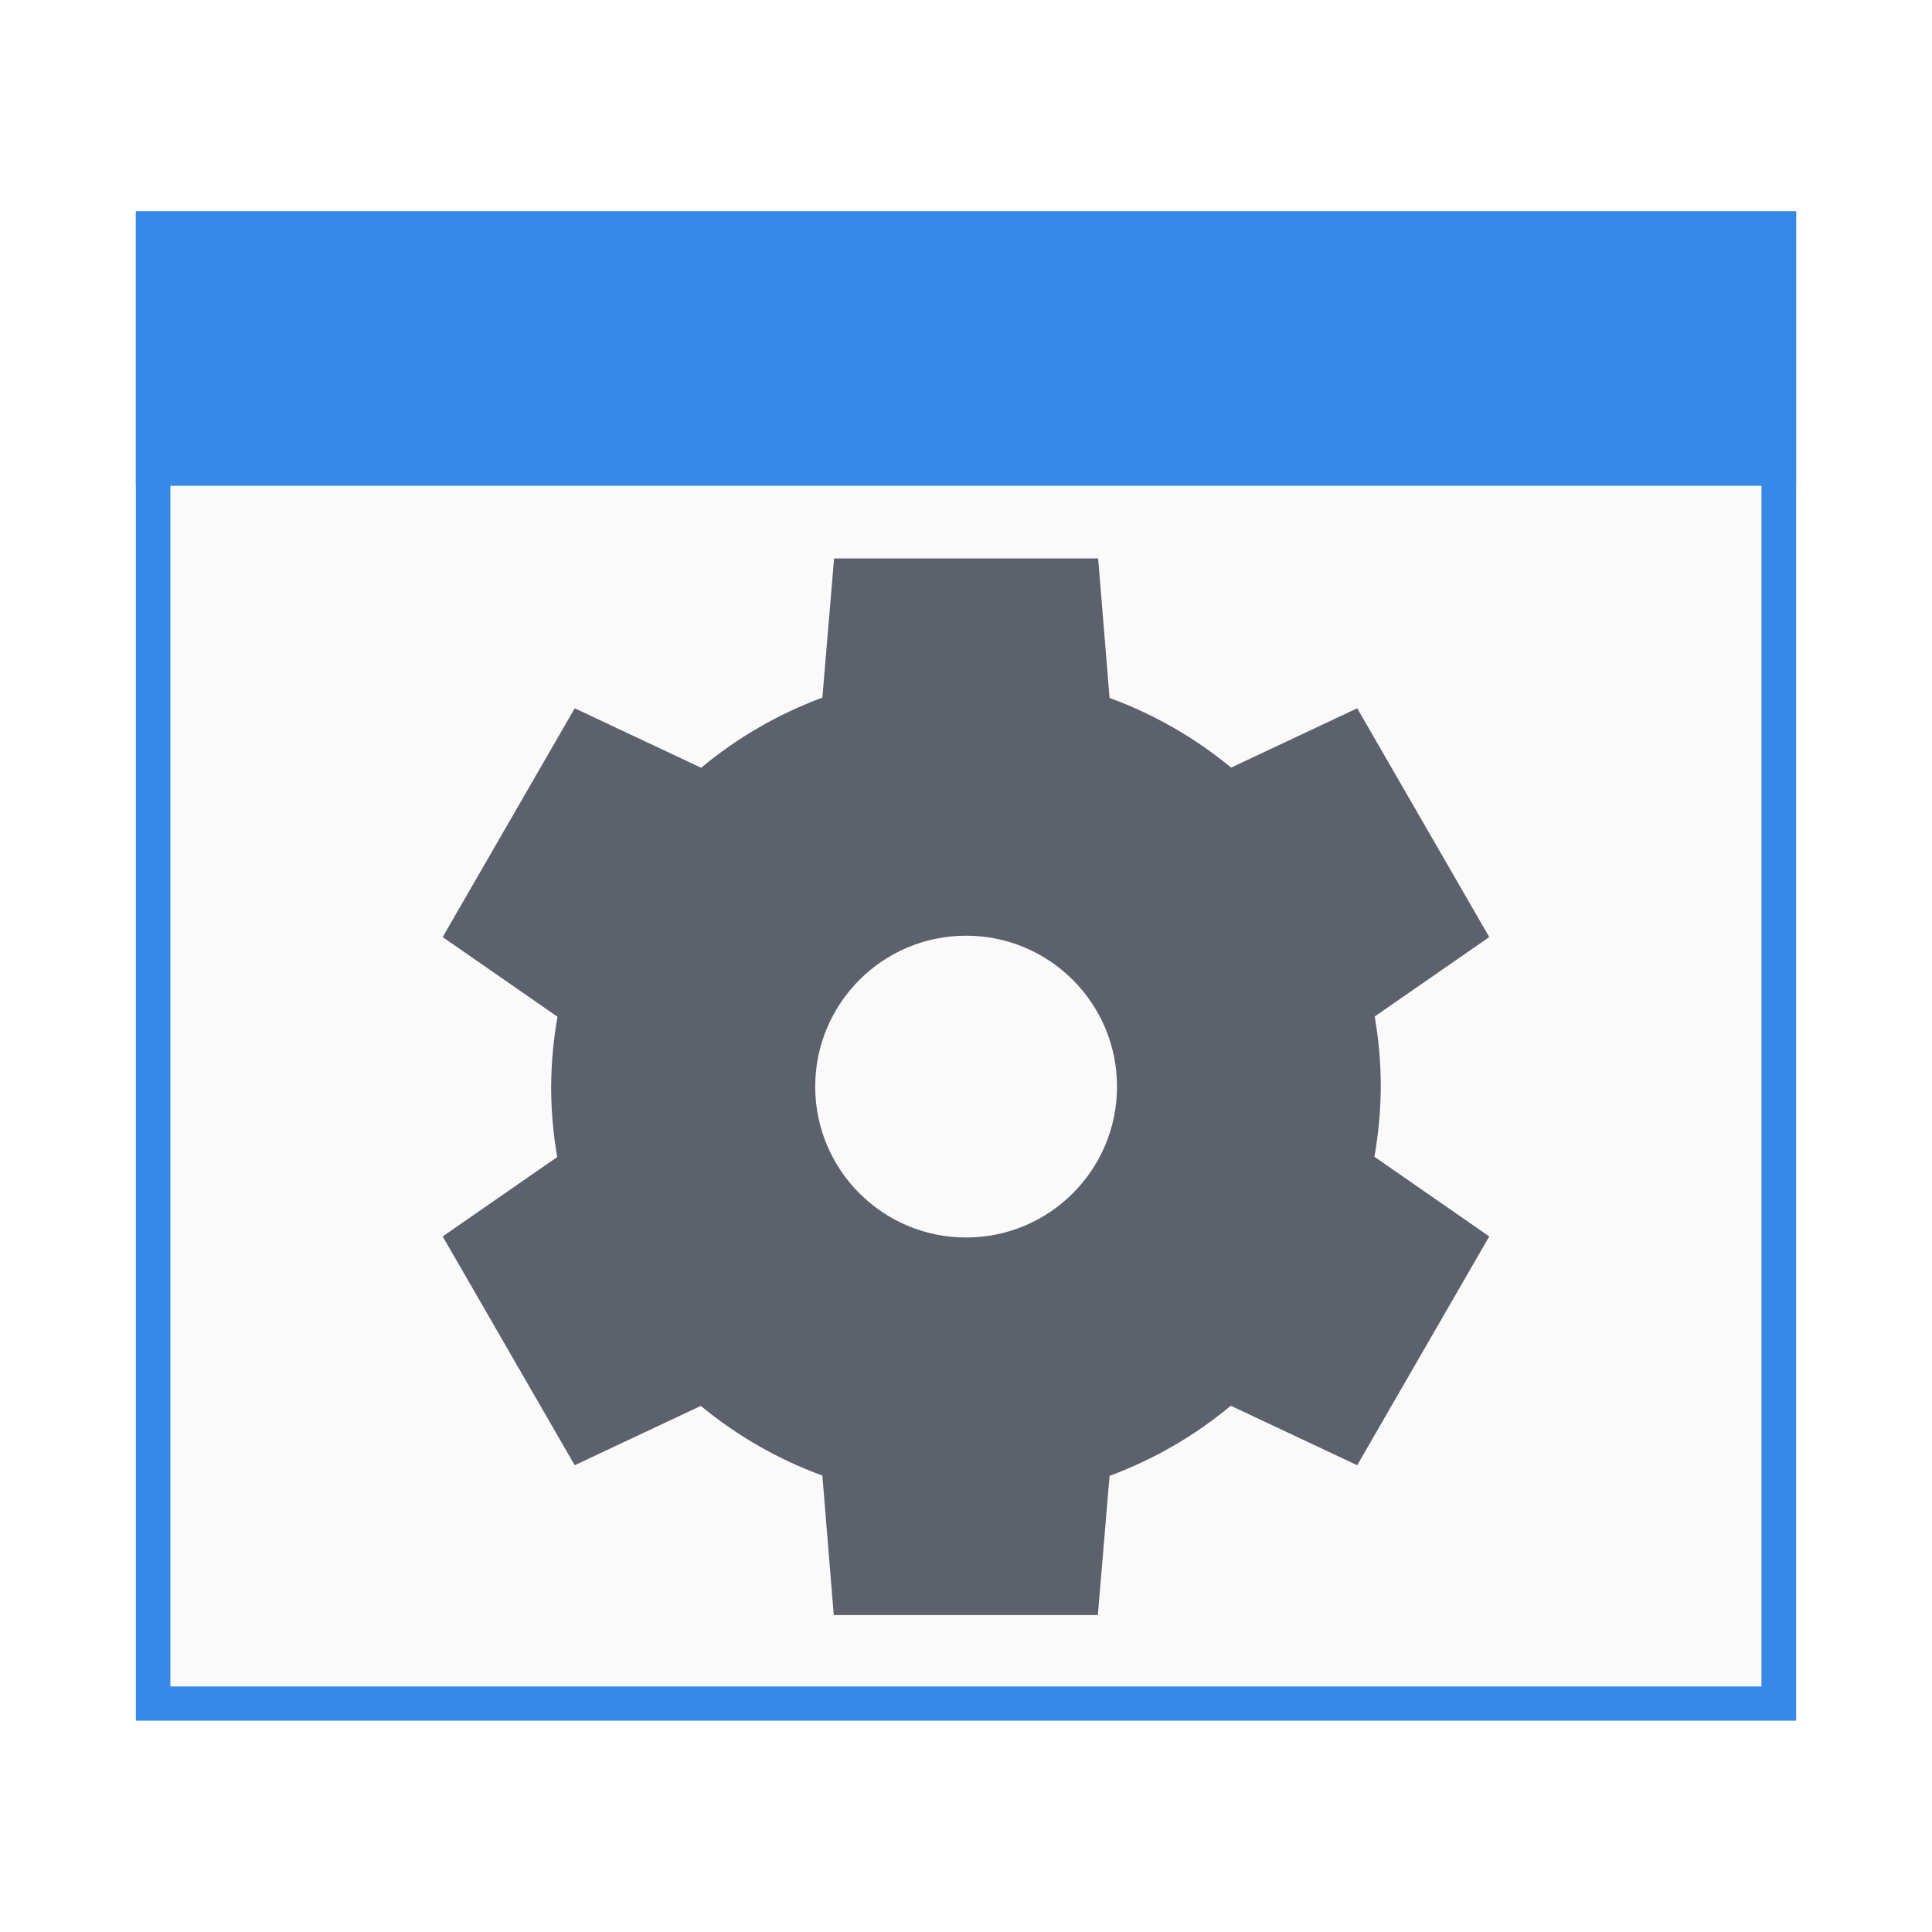
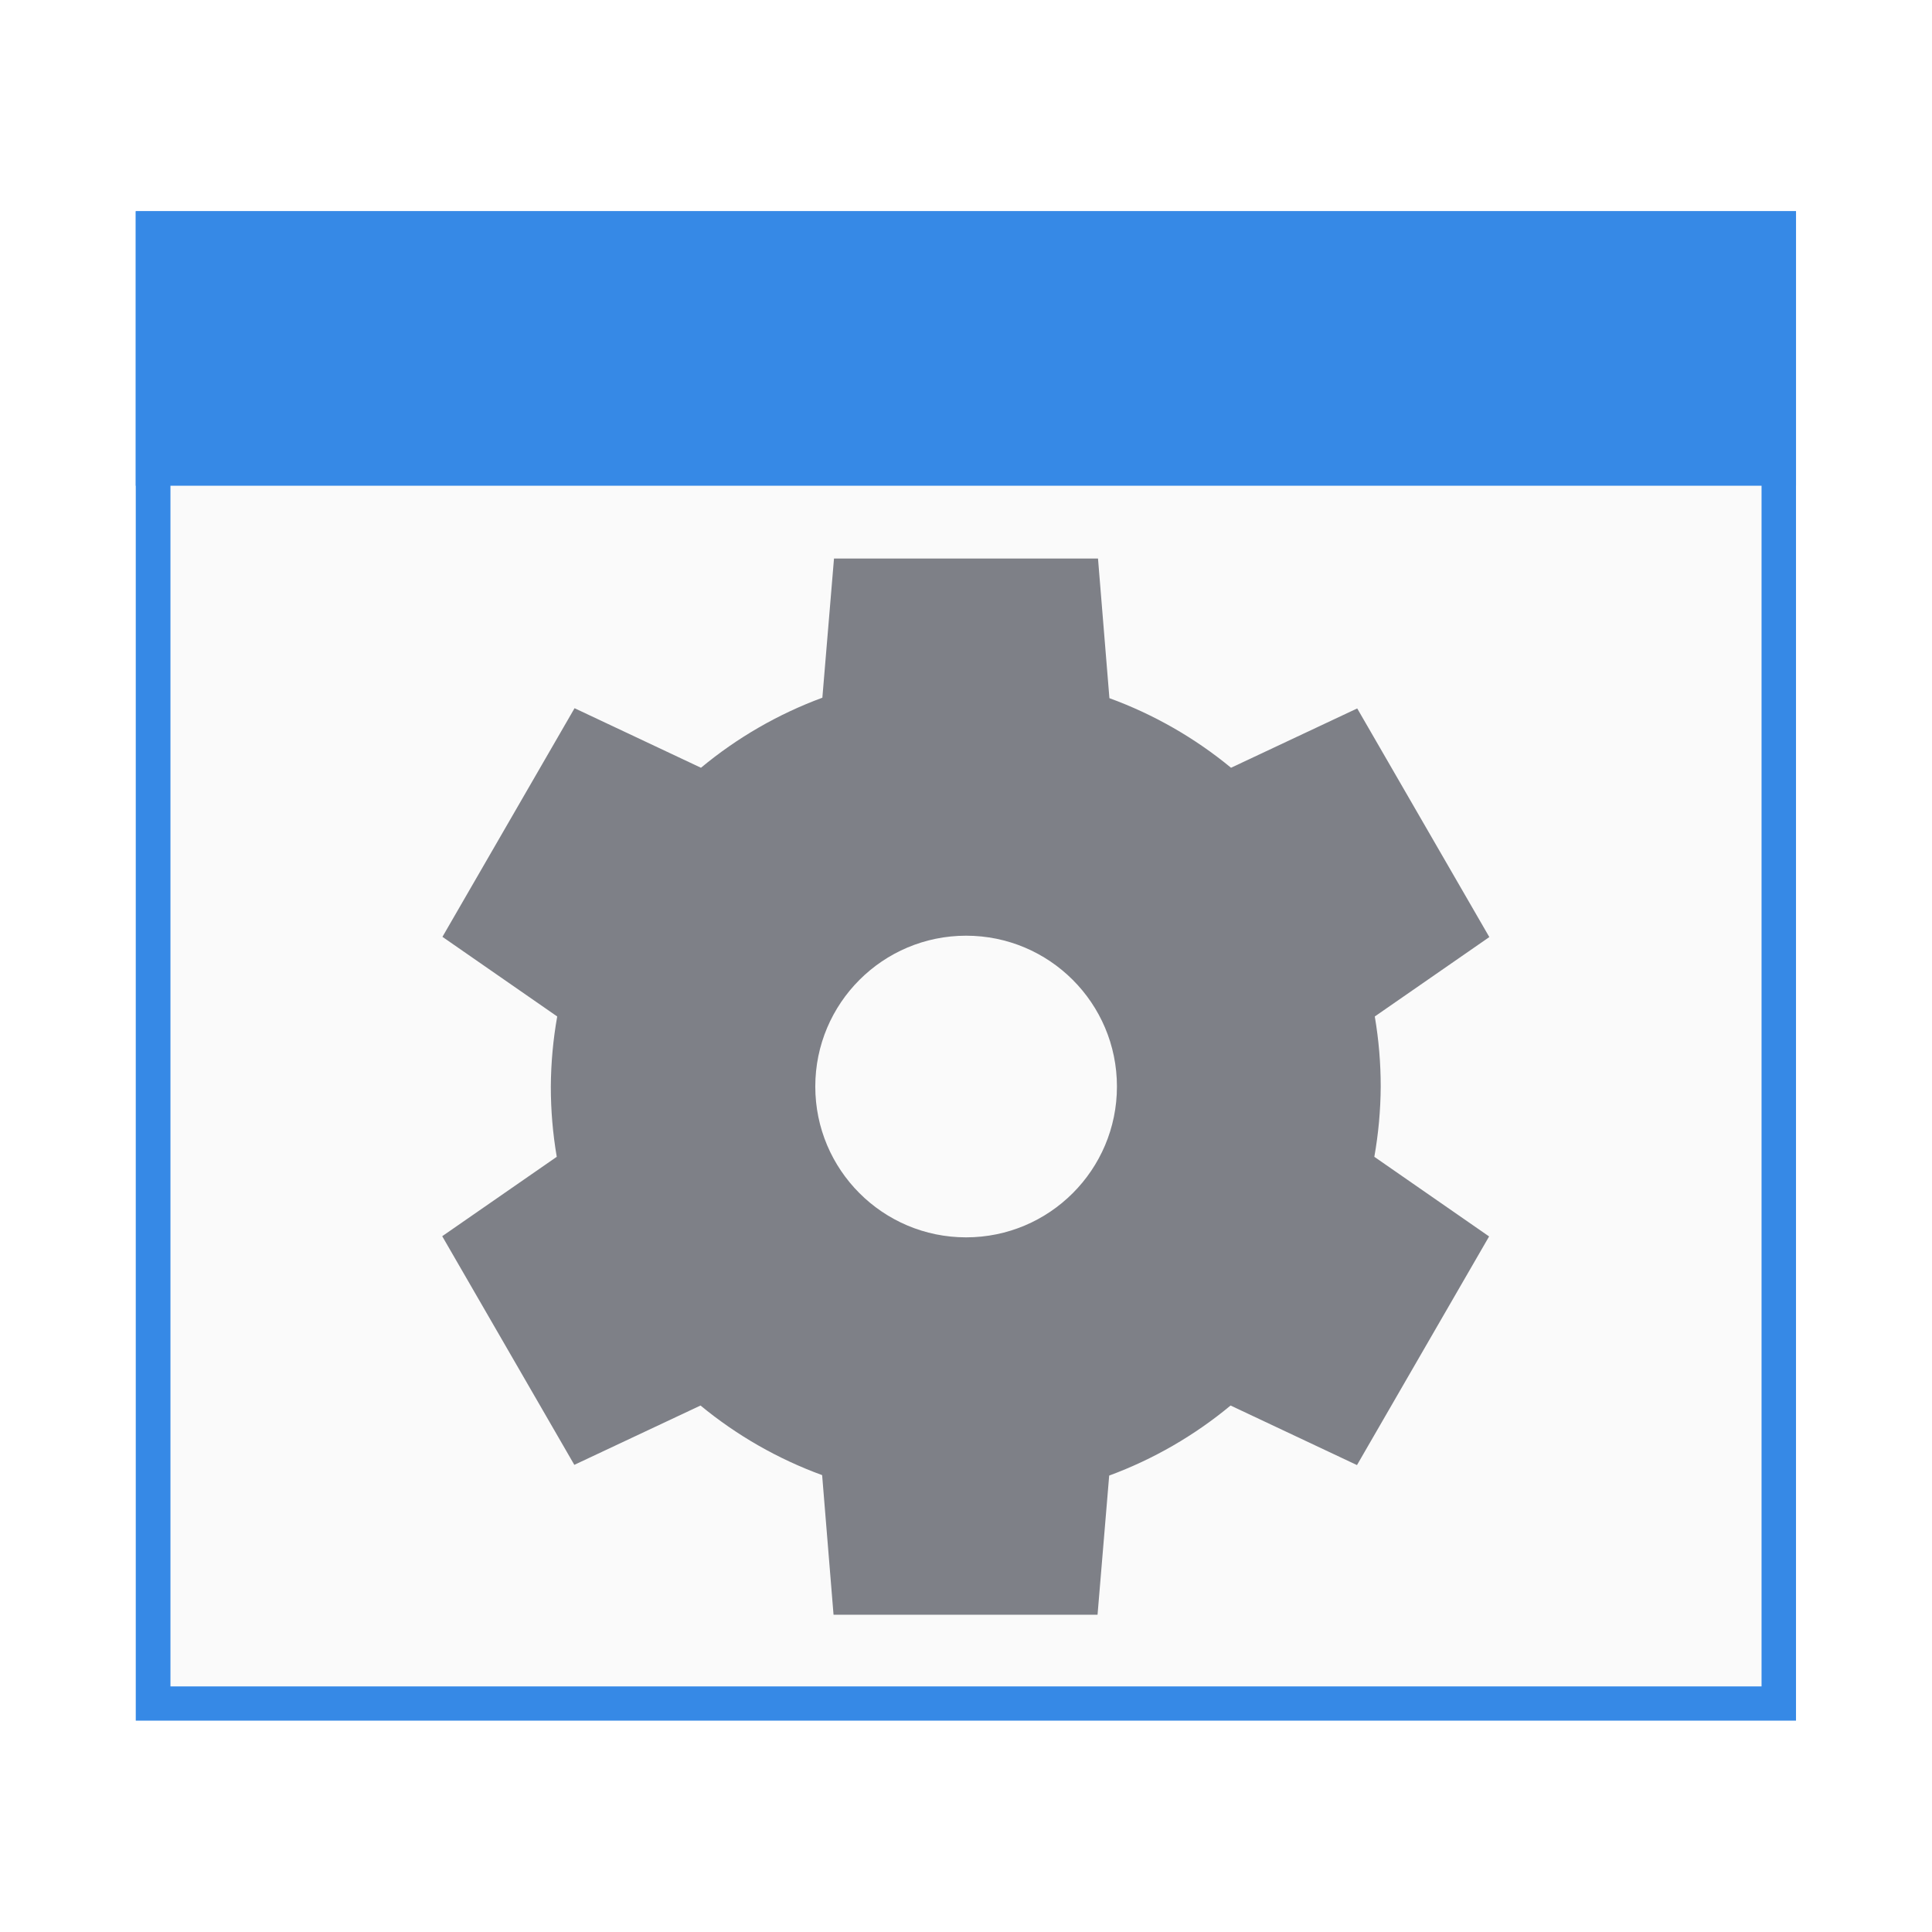
<svg xmlns="http://www.w3.org/2000/svg" width="32" height="32" viewBox="0 0 8.467 8.467" version="1.1" id="svg8">
  <defs id="defs2">
    <style id="current-color-scheme" type="text/css">
   .ColorScheme-Text { color:#5c616c; } .ColorScheme-Highlight { color:#5294e2; } .ColorScheme-ButtonBackground { color:#d3dae3; }
  </style>
  </defs>
  <g id="layer1" transform="translate(-9.5367434e-7,-288.5333)">
-     <g id="g4525" transform="matrix(0.6666667,0,0,0.6666667,0,98.99999)">
-       <g transform="matrix(0.8593751,0,0,0.8522729,0.2108403,46.09387)" id="g4929">
-         <rect style="opacity:1;fill:#3689e6;fill-opacity:1;stroke:none;stroke-width:0.267;stroke-opacity:1" id="rect4909" width="12.7" height="11.642" x="0.794" y="281.125" />
-         <rect style="opacity:1;fill:#fafafa;fill-opacity:1;stroke:none;stroke-width:0.255;stroke-opacity:1" id="rect4909-5" width="12.171" height="11.113" x="1.058" y="281.39" />
-         <rect style="opacity:1;fill:#3689e6;fill-opacity:1;stroke:none;stroke-width:0.285;stroke-opacity:1" id="rect4907" width="12.7" height="2.117" x="0.794" y="281.125" />
-       </g>
-       <path style="color:#5c616c;opacity:1;fill:currentColor;stroke-width:0.496" class="ColorScheme-Text" d="m 5.483,287.971 -0.077,0.915 a 2.728,2.728 0 0 0 -0.797,0.461 l -0.831,-0.391 -0.868,1.504 0.755,0.524 a 2.728,2.728 0 0 0 -0.042,0.46 2.728,2.728 0 0 0 0.04,0.462 l -0.753,0.522 0.868,1.504 0.829,-0.39 a 2.728,2.728 0 0 0 0.799,0.458 l 0.075,0.917 h 1.736 l 0.077,-0.915 a 2.728,2.728 0 0 0 0.797,-0.461 l 0.831,0.391 0.868,-1.504 -0.755,-0.524 a 2.728,2.728 0 0 0 0.042,-0.46 2.728,2.728 0 0 0 -0.04,-0.462 l 0.753,-0.522 -0.868,-1.504 -0.829,0.39 a 2.728,2.728 0 0 0 -0.799,-0.458 l -0.075,-0.917 z m 0.868,2.48 a 0.992,0.992 0 0 1 0.992,0.992 0.992,0.992 0 0 1 -0.992,0.992 0.992,0.992 0 0 1 -0.992,-0.992 0.992,0.992 0 0 1 0.992,-0.992 z" id="path5242" />
-     </g>
+     <rect style="opacity:1;fill:#3689e6;fill-opacity:1;stroke:none;stroke-width:0.152;stroke-opacity:1" id="rect4909" width="7.276" height="6.615" x="0.595" y="289.459" />
+     <rect style="opacity:1;fill:#fafafa;fill-opacity:1;stroke:none;stroke-width:0.145;stroke-opacity:1" id="rect4909-5" width="6.973" height="6.314" x="0.747" y="289.61" />
+     <rect style="opacity:1;fill:#3689e6;fill-opacity:1;stroke:none;stroke-width:0.163;stroke-opacity:1" id="rect4907" width="7.276" height="1.203" x="0.595" y="289.459" />
+     <path id="path5242" d="m 3.655,290.981 -0.051,0.61 a 1.819,1.819 0 0 0 -0.532,0.307 l -0.554,-0.261 -0.579,1.002 0.503,0.349 a 1.819,1.819 0 0 0 -0.028,0.307 1.819,1.819 0 0 0 0.026,0.308 l -0.502,0.348 0.579,1.002 0.553,-0.26 a 1.819,1.819 0 0 0 0.533,0.305 l 0.05,0.612 h 1.157 l 0.051,-0.61 a 1.819,1.819 0 0 0 0.532,-0.307 l 0.554,0.261 0.579,-1.002 -0.503,-0.349 a 1.819,1.819 0 0 0 0.028,-0.307 1.819,1.819 0 0 0 -0.026,-0.308 l 0.502,-0.348 -0.579,-1.002 -0.553,0.26 a 1.819,1.819 0 0 0 -0.533,-0.305 l -0.05,-0.612 z m 0.579,1.653 a 0.661,0.661 0 0 1 0.661,0.661 0.661,0.661 0 0 1 -0.661,0.661 0.661,0.661 0 0 1 -0.661,-0.661 0.661,0.661 0 0 1 0.661,-0.661 z" class="ColorScheme-Text" style="color:#5c616c;opacity:1;fill:#7e8087;stroke-width:0.331" />
  </g>
</svg>
